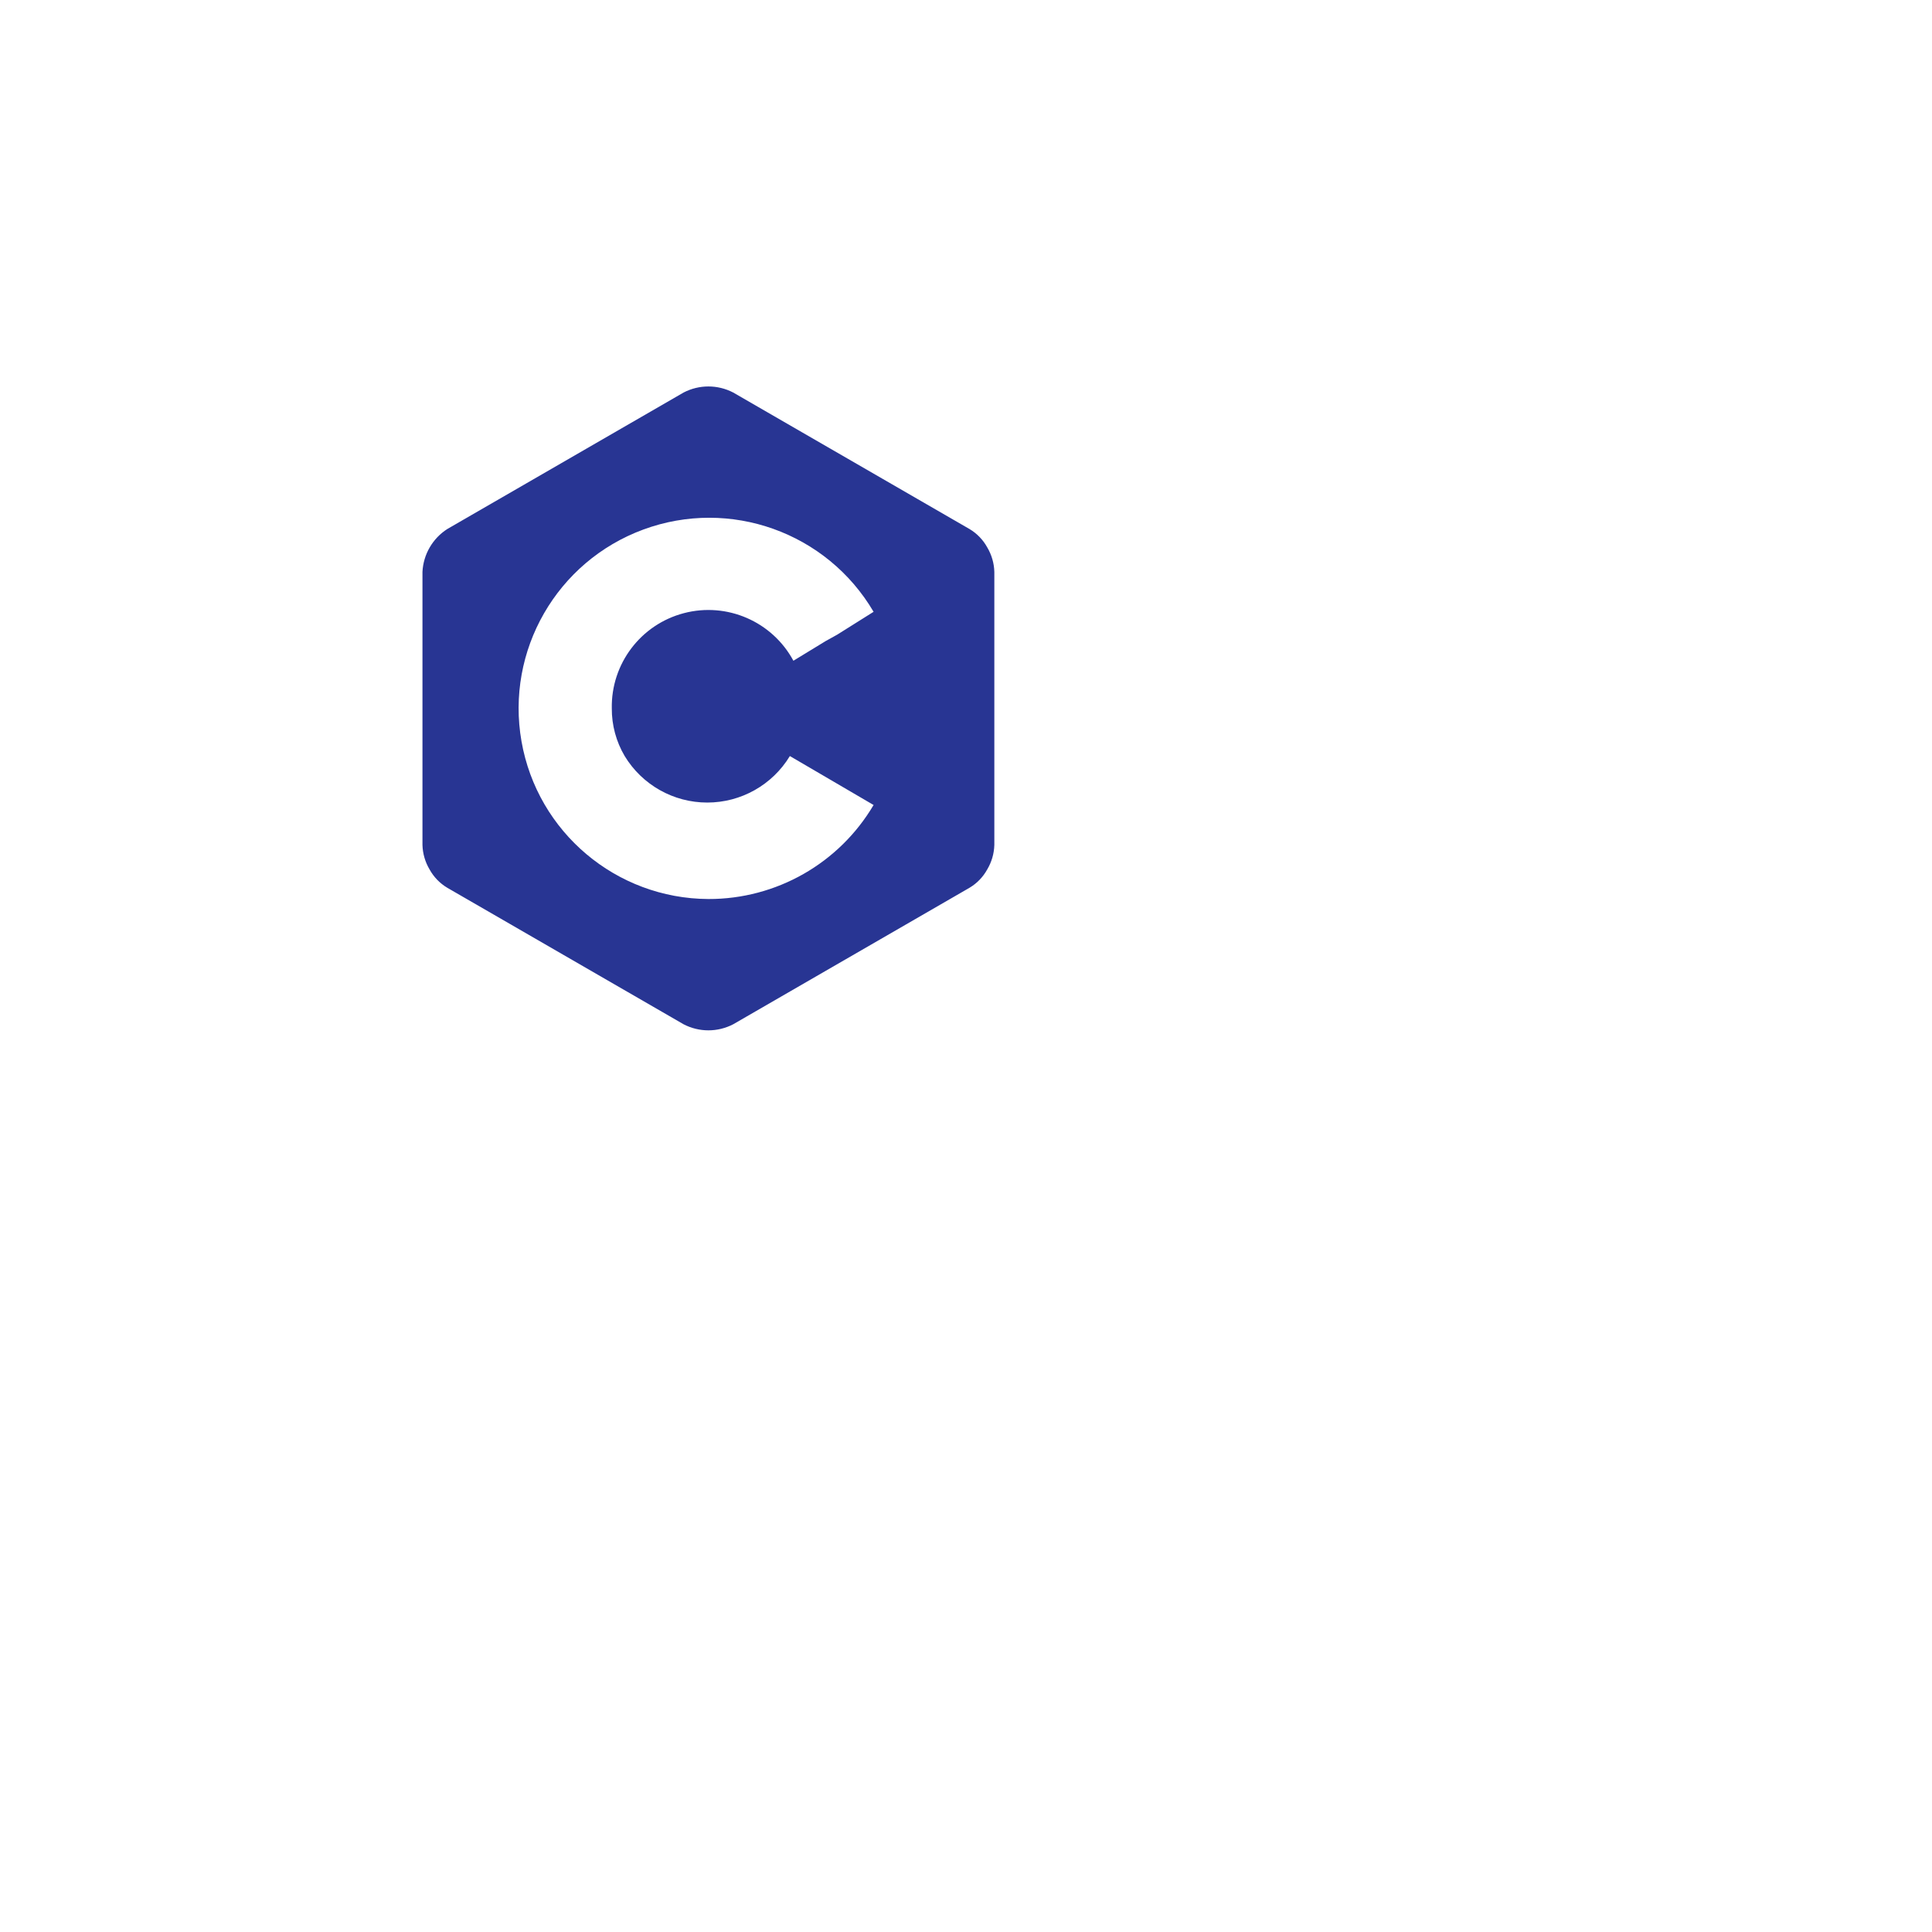
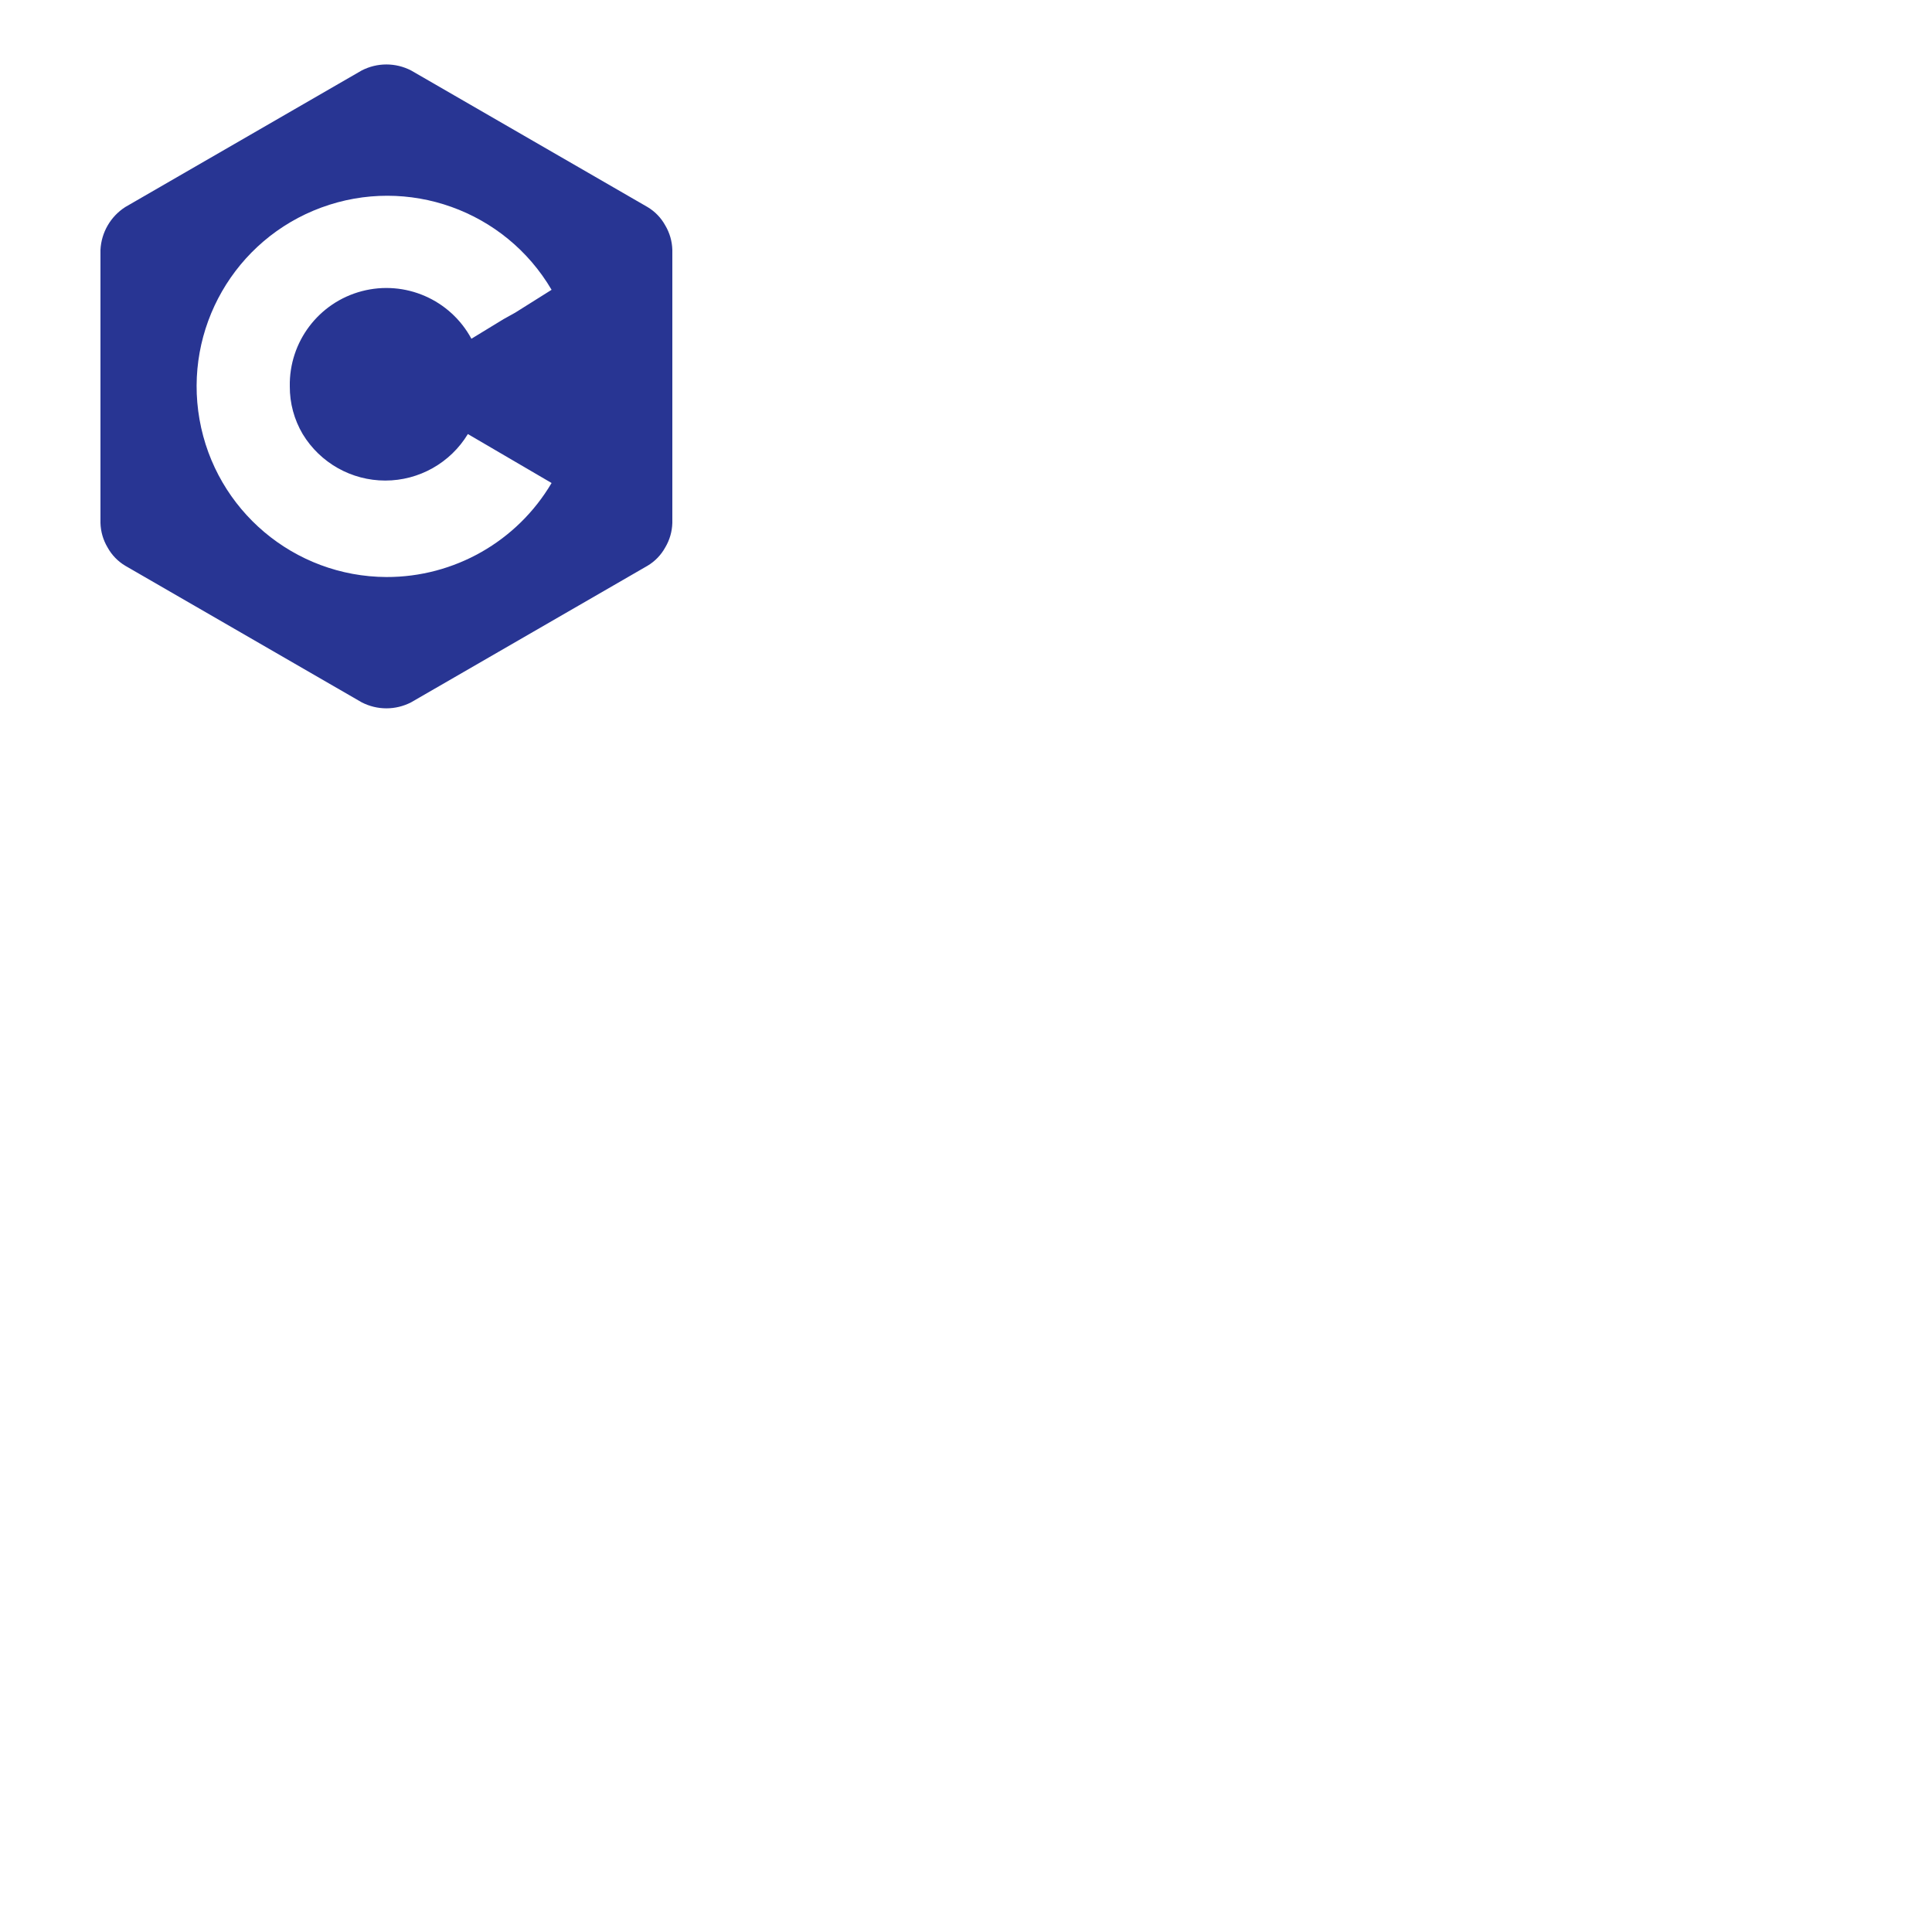
- <svg xmlns="http://www.w3.org/2000/svg" viewBox="0 0 60 60" width="60" height="60" fill="#283593" enable-background="#fff">
-   <g transform="translate(10, 10)">
-     <path d="M20.66 7a1.51 1.51 0 0 0-.55-.57l-7.34-4.24a1.67 1.67 0 0 0-1.54 0L3.89 6.43a1.68 1.68 0 0 0-.77 1.33v8.48a1.57 1.57 0 0 0 .22.76 1.51 1.51 0 0 0 .55.57l7.34 4.24a1.67 1.67 0 0 0 1.54 0l7.34-4.24a1.51 1.51 0 0 0 .55-.57 1.57 1.57 0 0 0 .22-.76V7.76a1.57 1.57 0 0 0-.22-.76zM12 17.92A5.92 5.92 0 1 1 17.13 9L16 9.71l-.36.2-1 .61A3 3 0 0 0 9 12a2.88 2.88 0 0 0 .4 1.48 3 3 0 0 0 5.13 0l2.6 1.52A5.94 5.94 0 0 1 12 17.92zm5.92-5.59h-" />
+ <svg xmlns="http://www.w3.org/2000/svg" viewBox="0 0 60 60" width="100%" height="100%" fill="#283593" enable-background="#fff">
+   <g transform="translate(50%, 50%)">
+     <path d="M20.66 7a1.51 1.51 0 0 0-.55-.57l-7.34-4.24a1.67 1.67 0 0 0-1.54 0L3.89 6.43a1.68 1.68 0 0 0-.77 1.33v8.48a1.57 1.57 0 0 0 .22.76 1.51 1.51 0 0 0 .55.57l7.34 4.24a1.67 1.67 0 0 0 1.54 0l7.34-4.24a1.51 1.51 0 0 0 .55-.57 1.57 1.57 0 0 0 .22-.76V7.76a1.57 1.57 0 0 0-.22-.76zM12 17.92A5.92 5.92 0 1 1 17.13 9L16 9.71l-.36.20-1 .61A3 3 0 0 0 9 12a2.88 2.88 0 0 0 .4 1.48 3 3 0 0 0 5.13 0l2.6 1.52A5.94 5.94 0 0 1 12 17.92zm5.92-5.59h-" />
  </g>
</svg>
